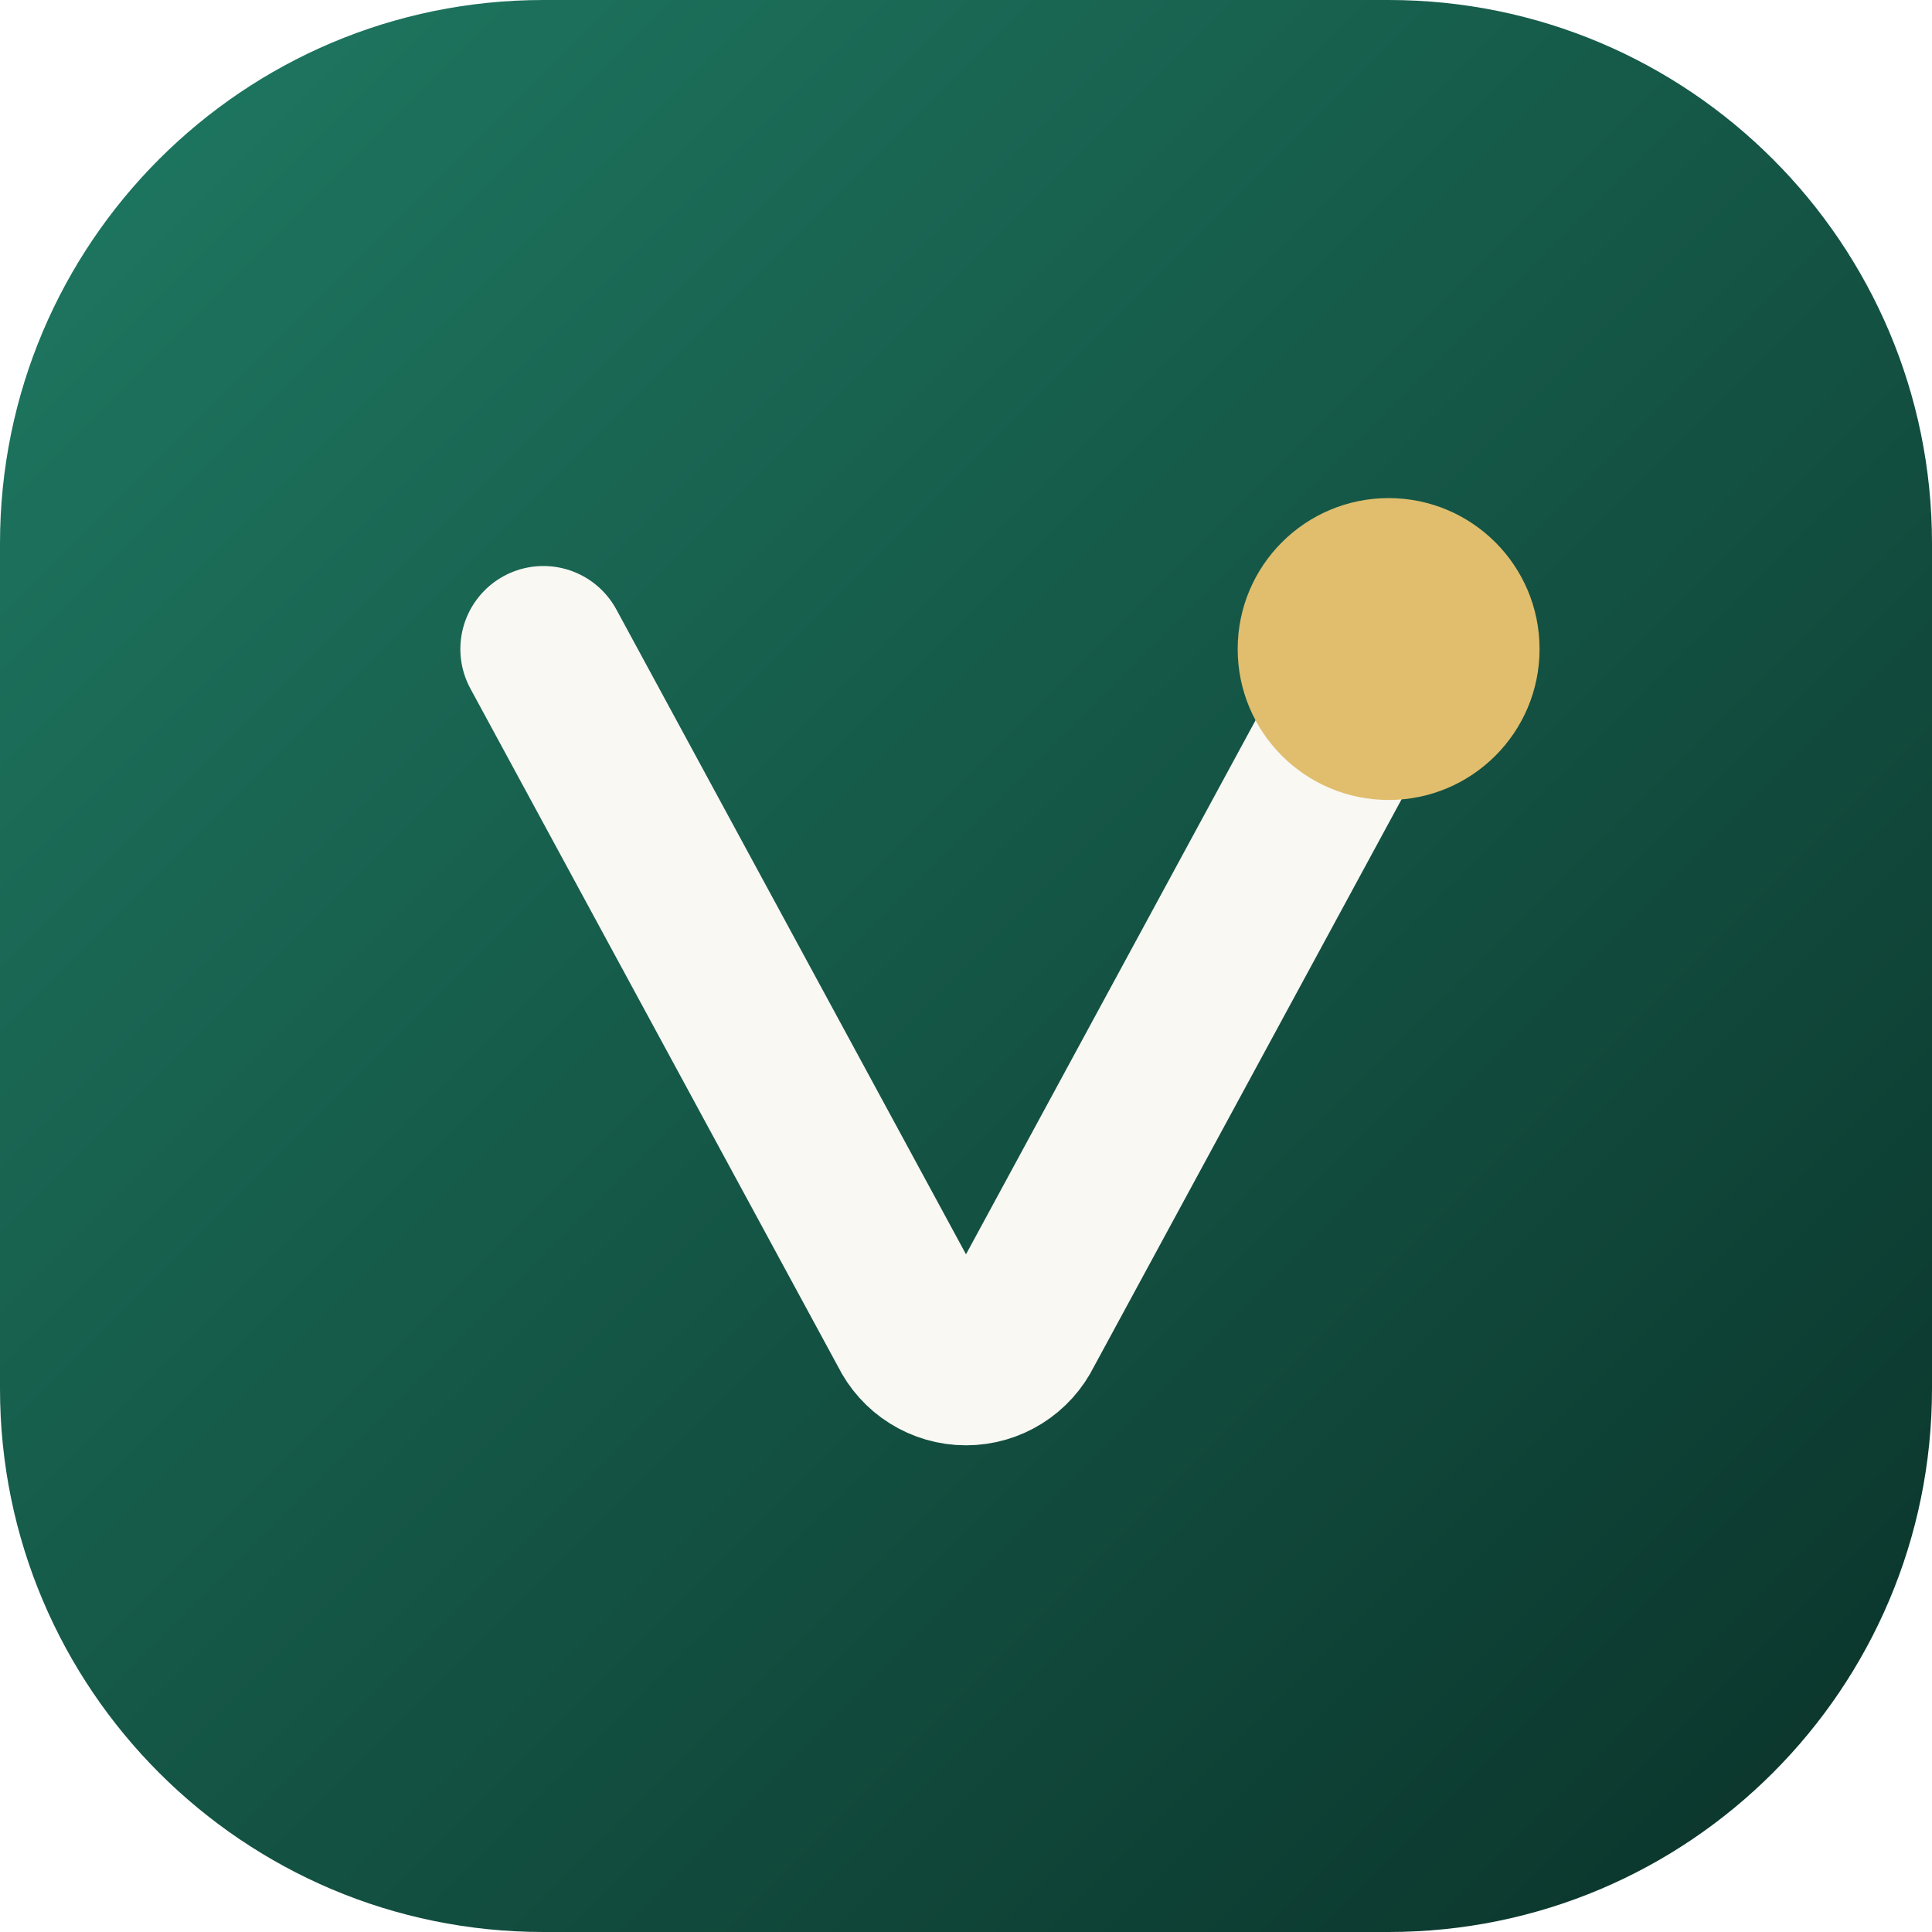
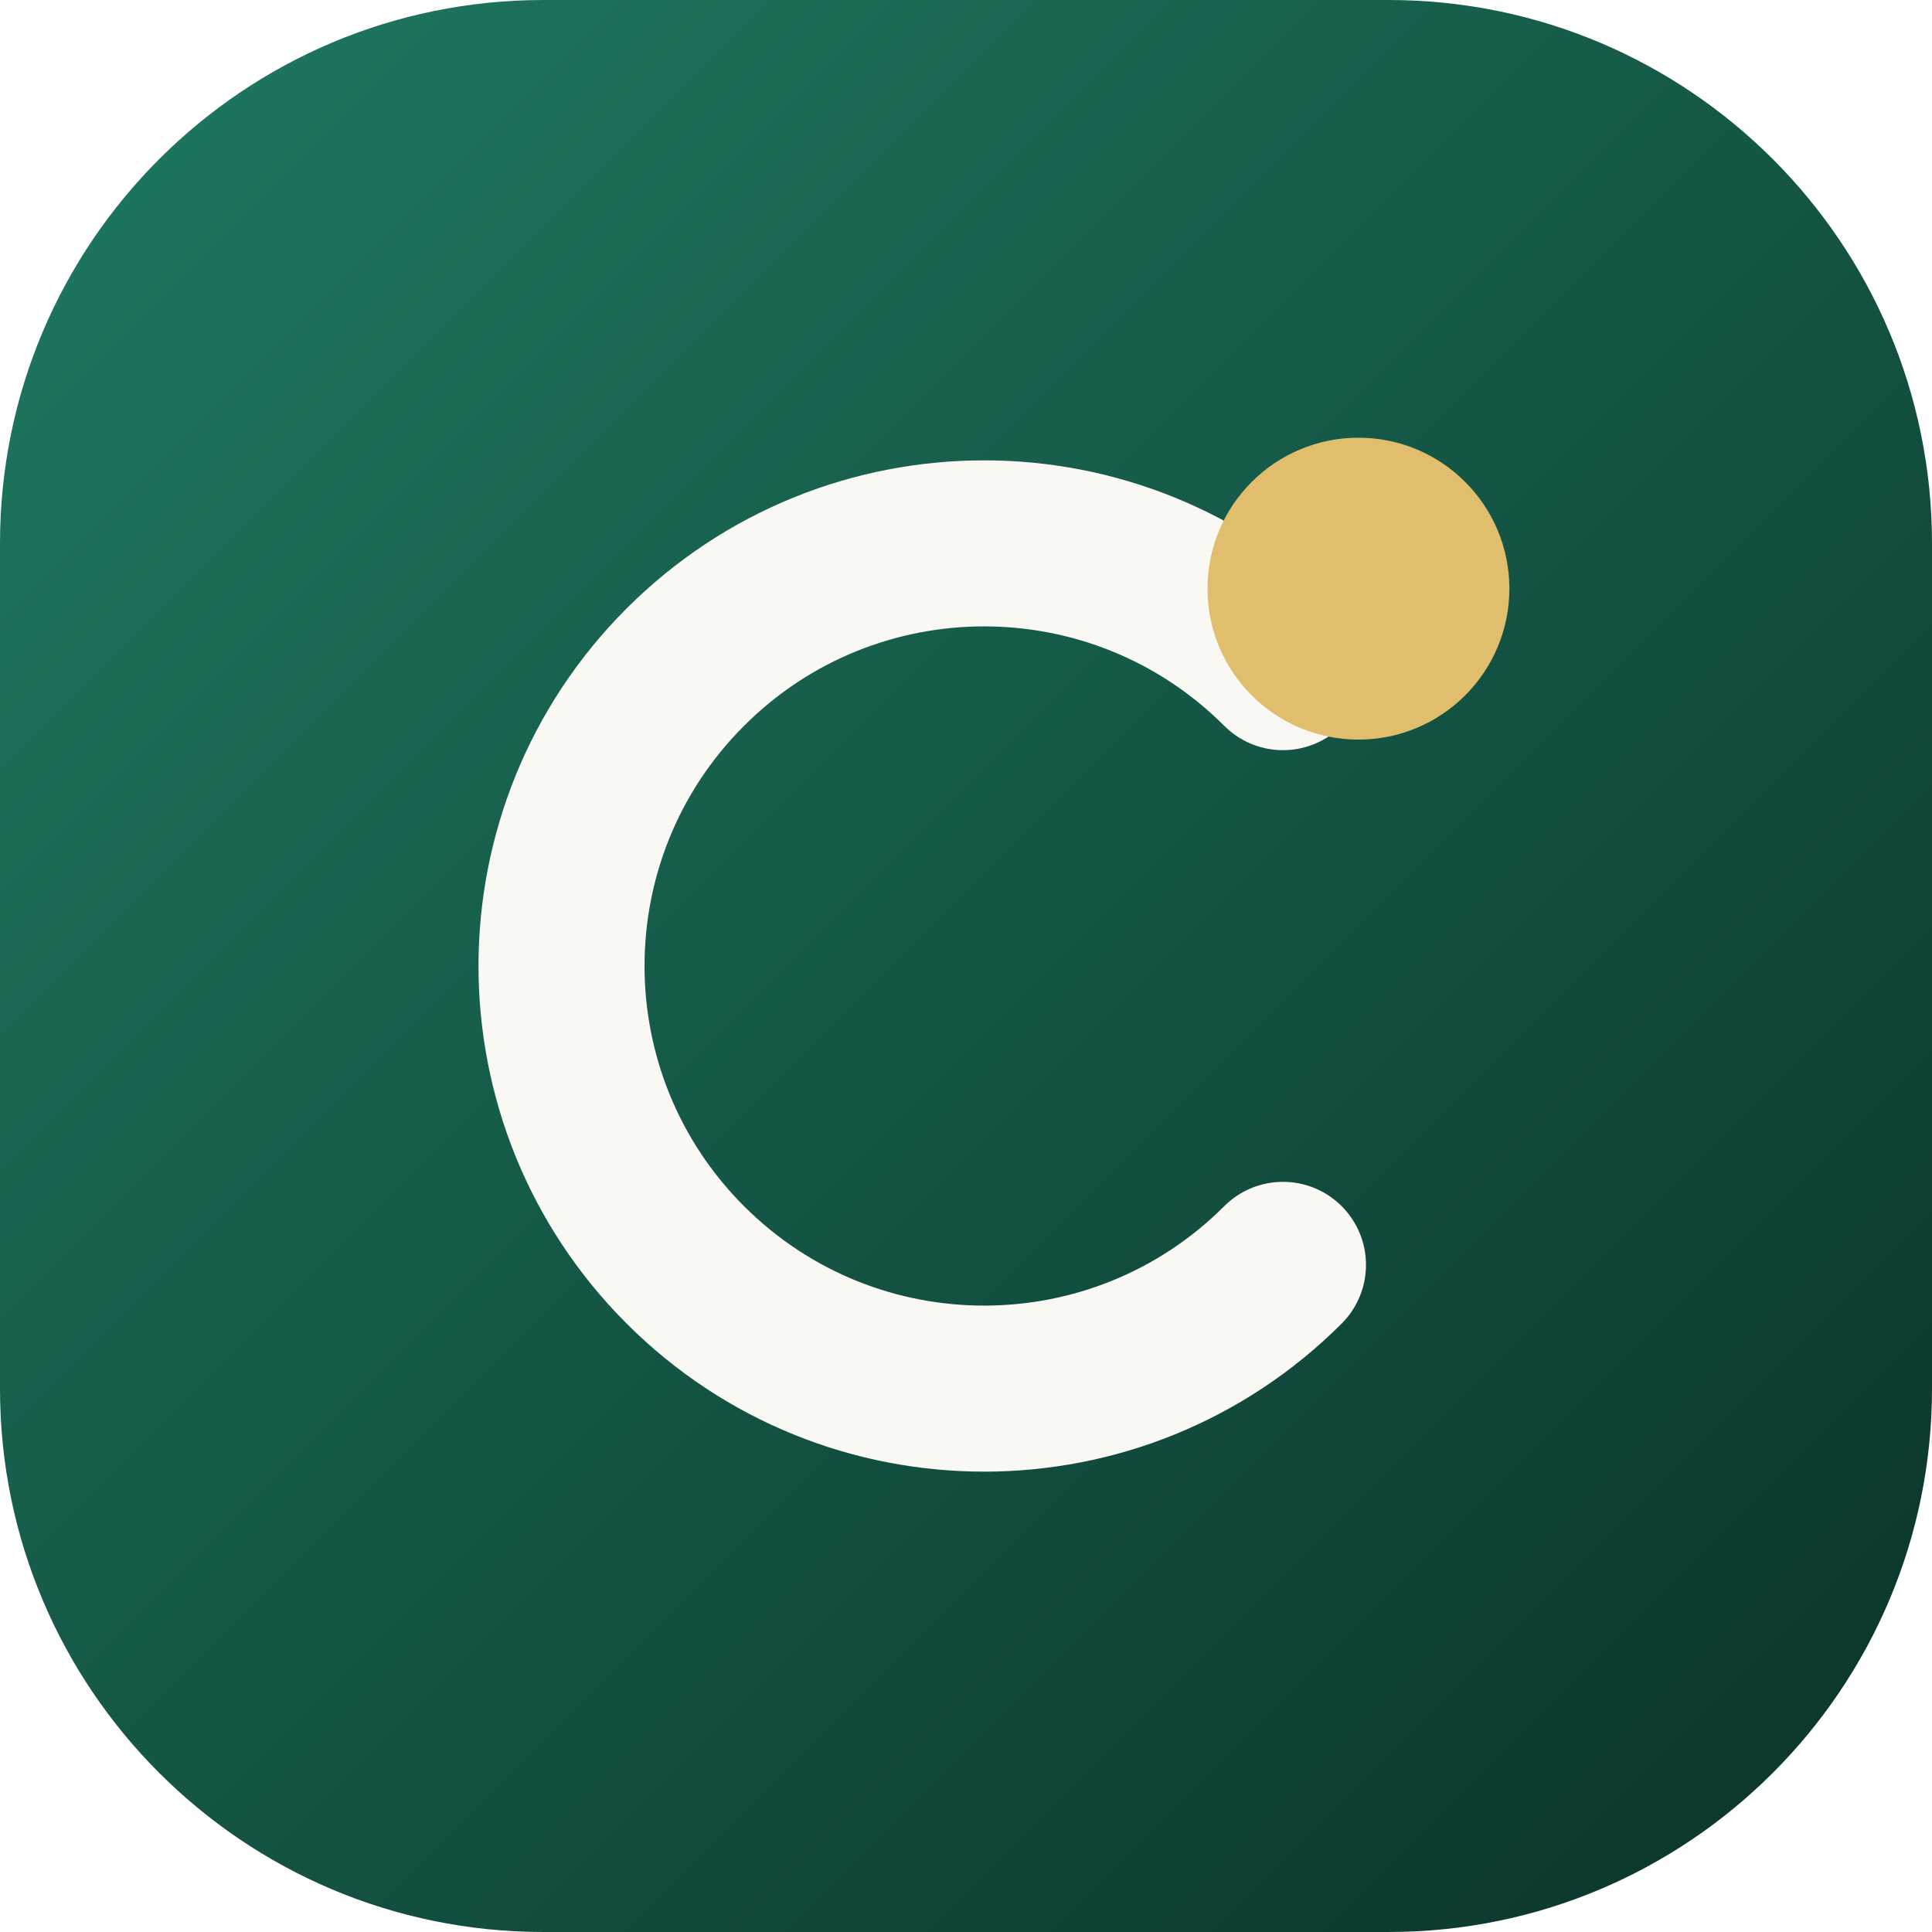
<svg xmlns="http://www.w3.org/2000/svg" viewBox="0 0 64 64" fill="none">
  <defs>
-     <linearGradient id="vd-tile" x1="0" y1="0" x2="64" y2="64" gradientUnits="userSpaceOnUse">
+     <linearGradient id="cf-tile" x1="0" y1="0" x2="64" y2="64" gradientUnits="userSpaceOnUse">
      <stop offset="0" stop-color="#1F7A63" />
      <stop offset="1" stop-color="#0A3229" />
    </linearGradient>
  </defs>
-   <rect width="64" height="64" rx="18" fill="url(#vd-tile)" />
-   <path d="M18 21.5 30.2 44a2 2 0 0 0 3.6 0L46 21.5" stroke="#FAF8F3" stroke-width="5.5" stroke-linecap="round" stroke-linejoin="round" />
-   <circle cx="46" cy="21.5" r="5" fill="#E0BE6E" />
+   <rect width="64" height="64" rx="18" fill="url(#cf-tile)" />
+   <path d="M42.5 22.1A14 14 0 1 0 42.5 41.9" stroke="#FAF8F3" stroke-width="5.5" stroke-linecap="round" />
+   <circle cx="45" cy="19.5" r="5" fill="#E0BE6E" />
</svg>
